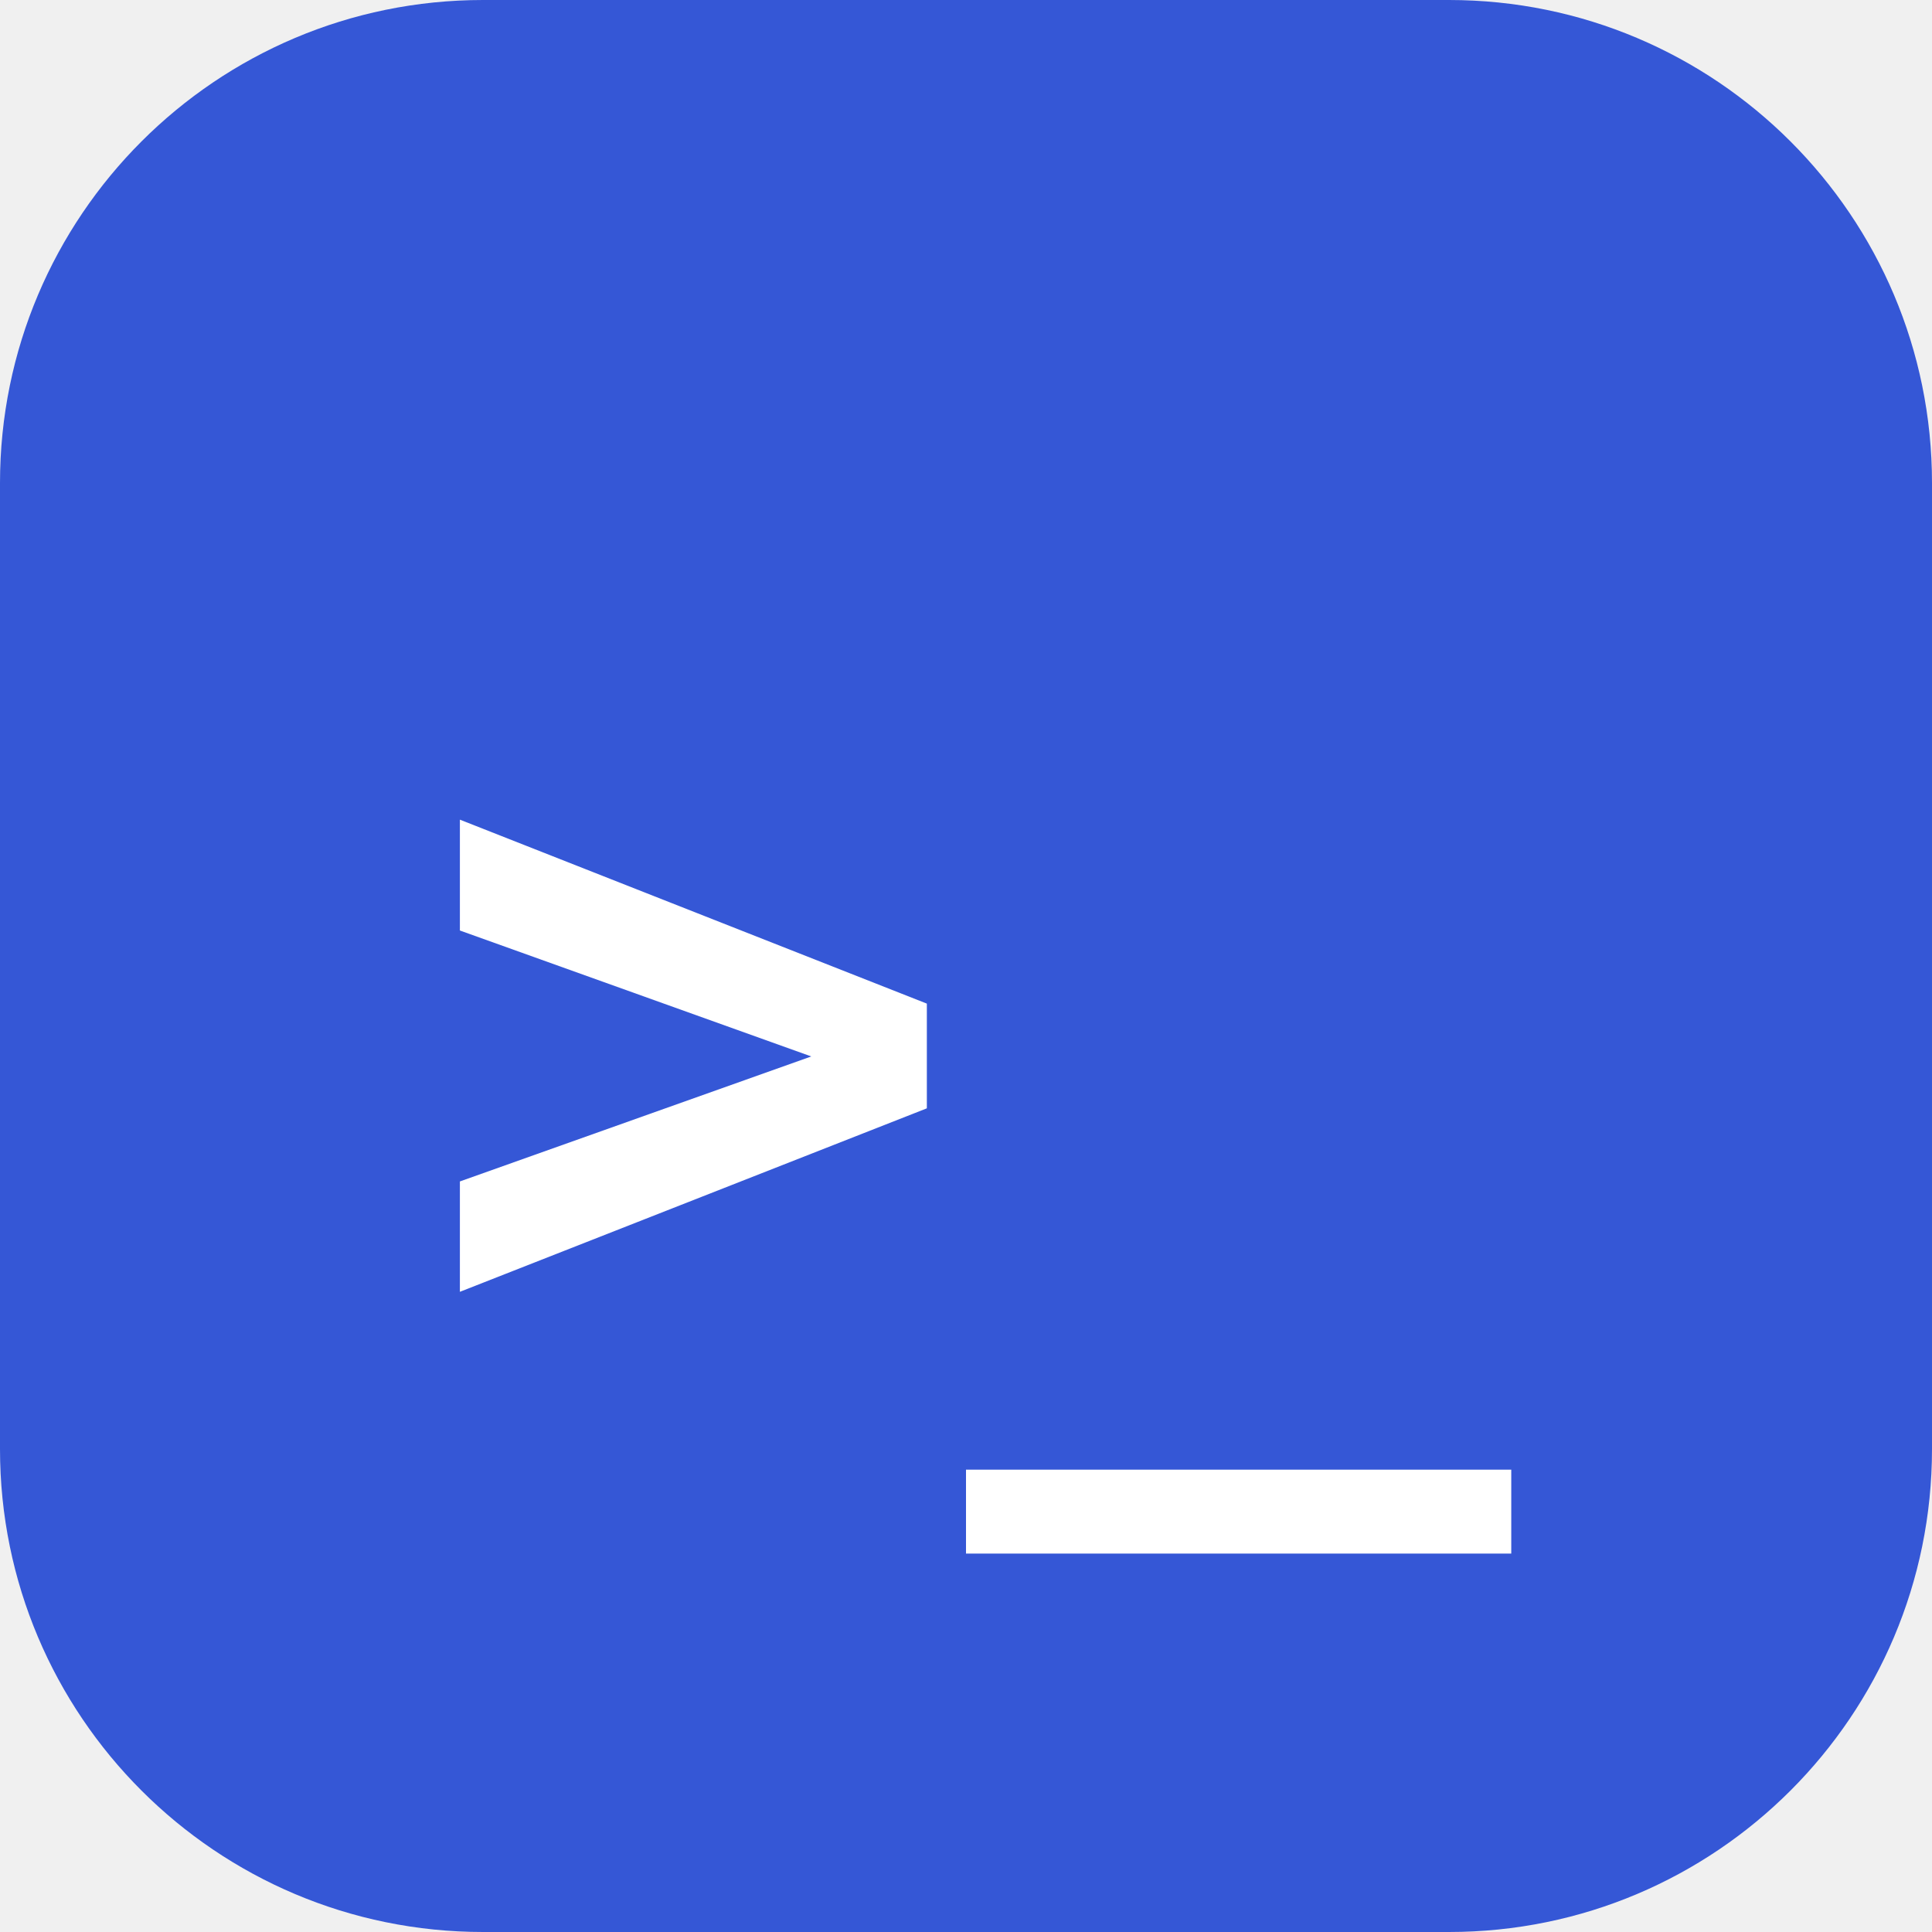
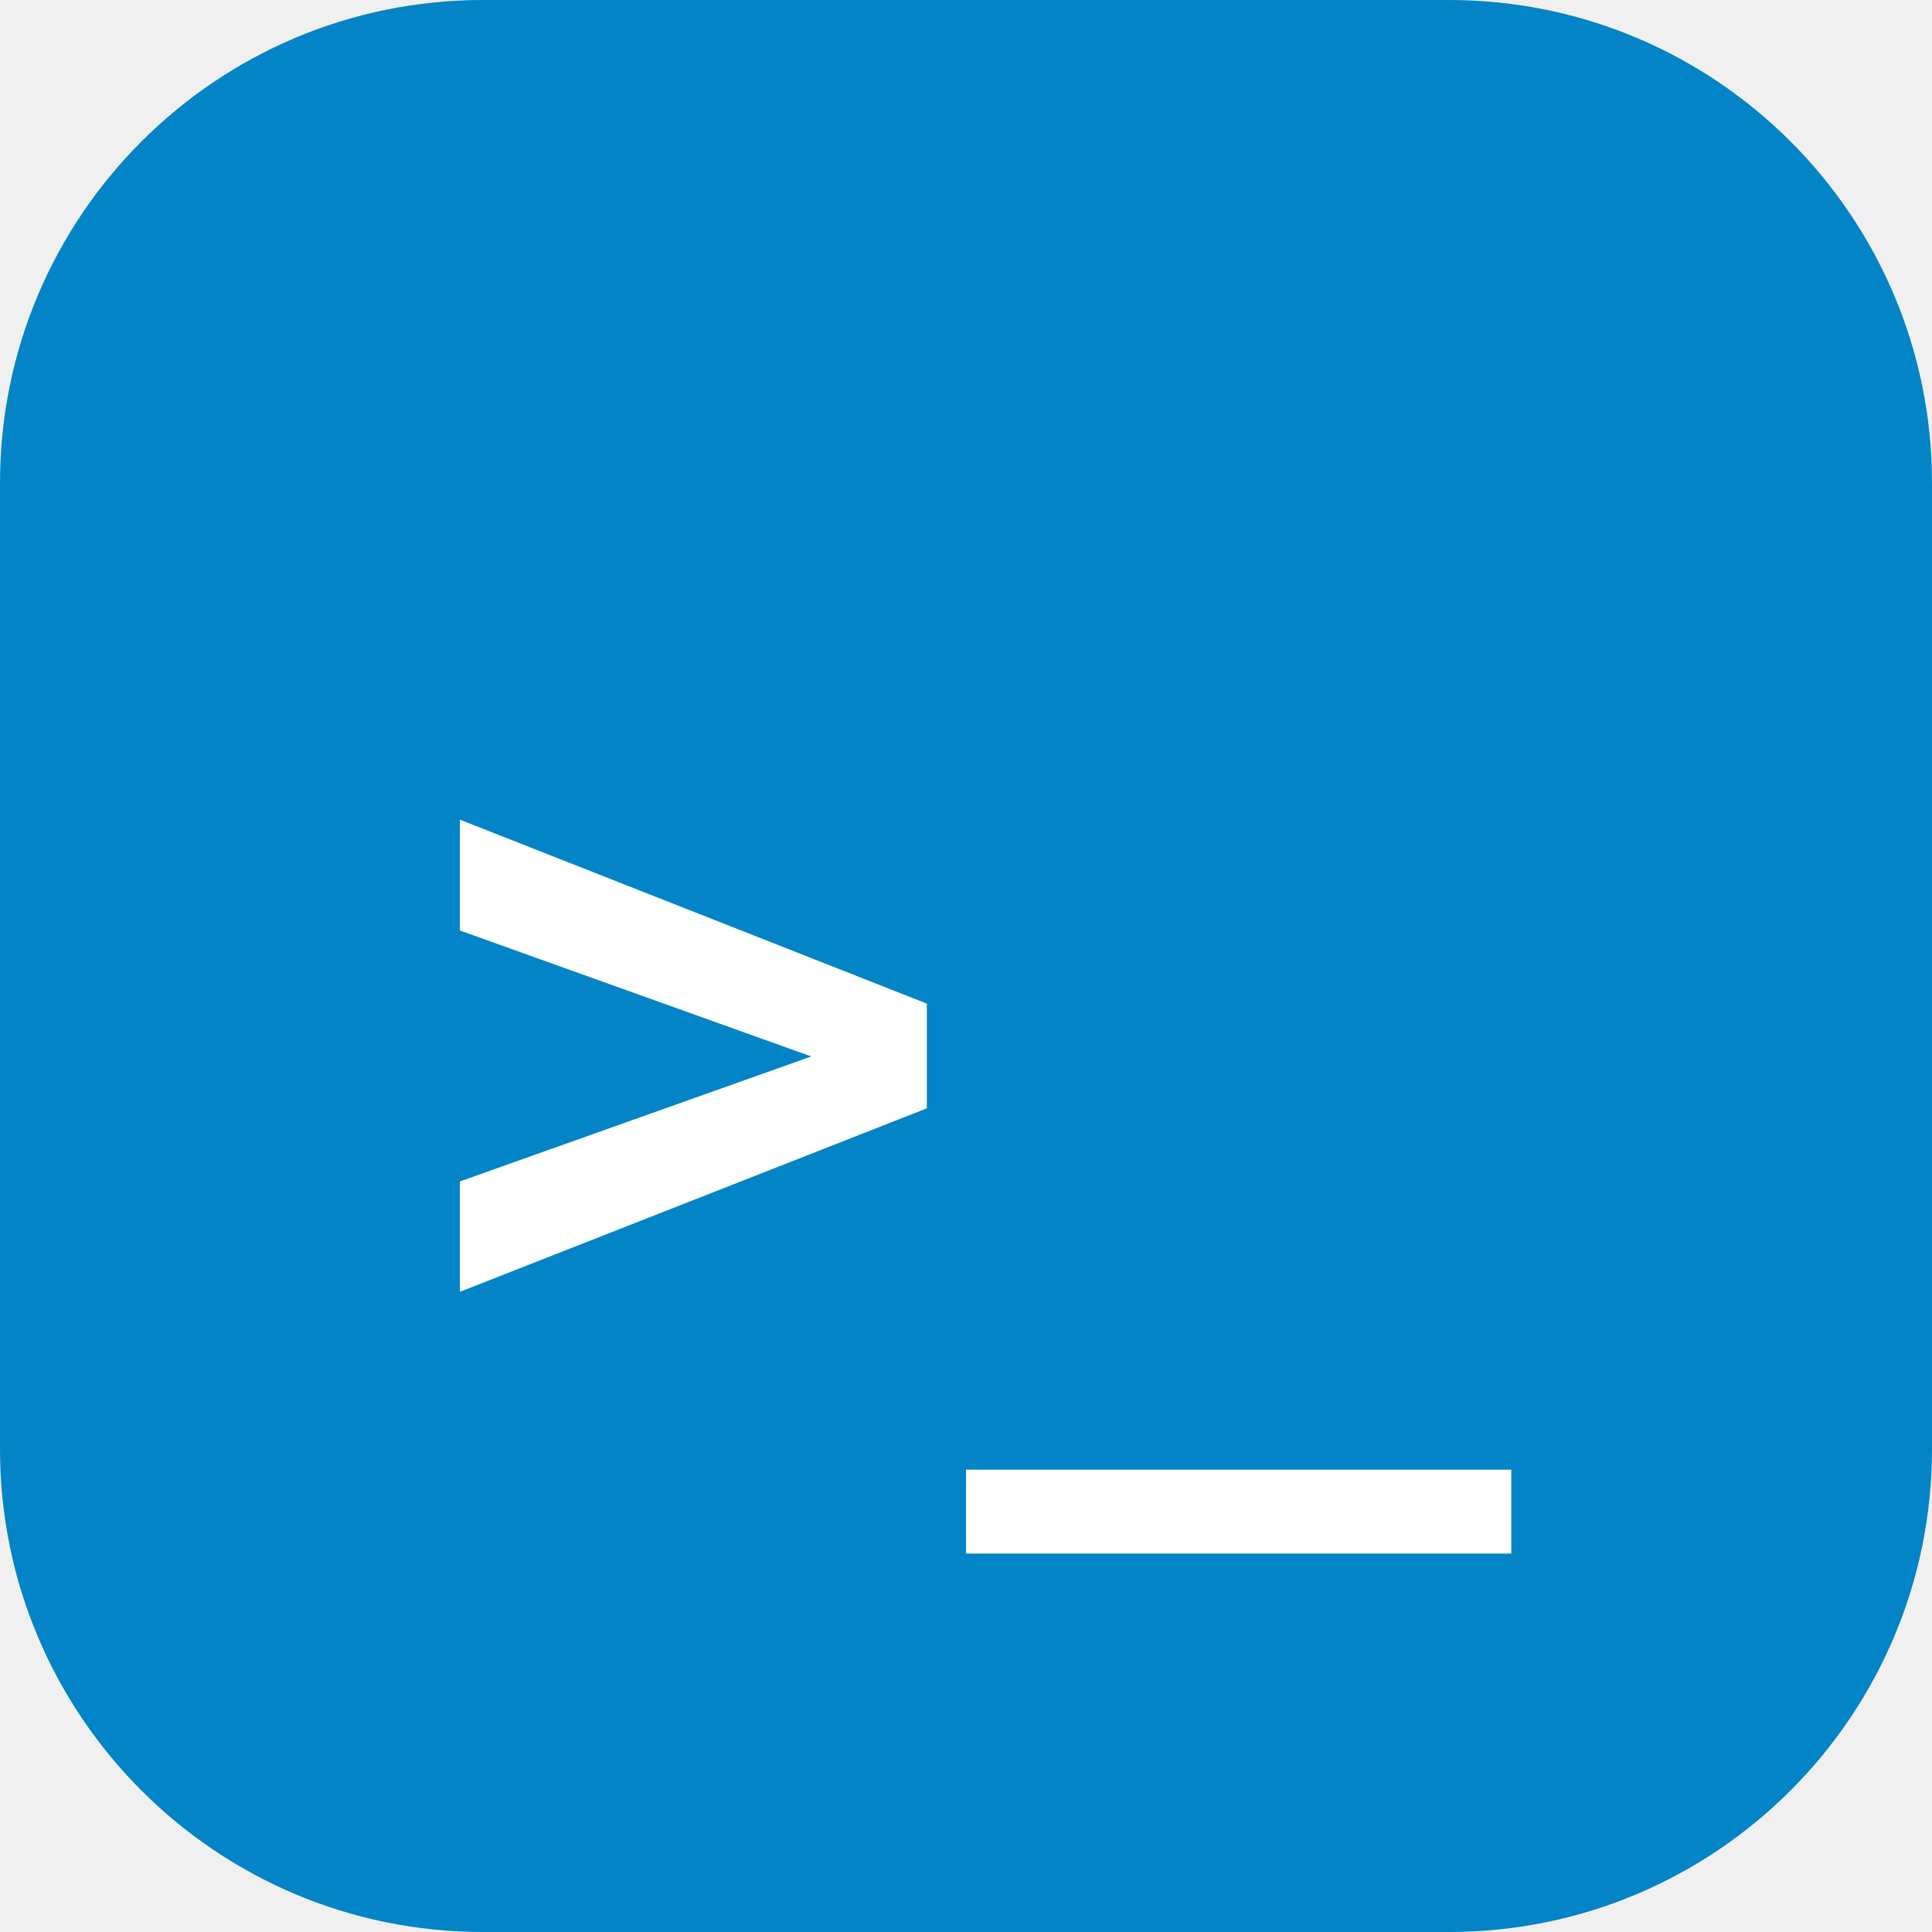
<svg xmlns="http://www.w3.org/2000/svg" viewBox="0 0 64 64" width="64" height="64">
-   <rect width="64" height="64" rx="16" fill="#3557d6" />
+   <rect width="64" height="64" rx="16" fill="#0284c7" />
  <text x="32" y="34" text-anchor="middle" dominant-baseline="central" font-family="ui-monospace, SFMono-Regular, Menlo, Consolas, monospace" font-size="30" font-weight="700" fill="#ffffff">&gt;_</text>
</svg>
